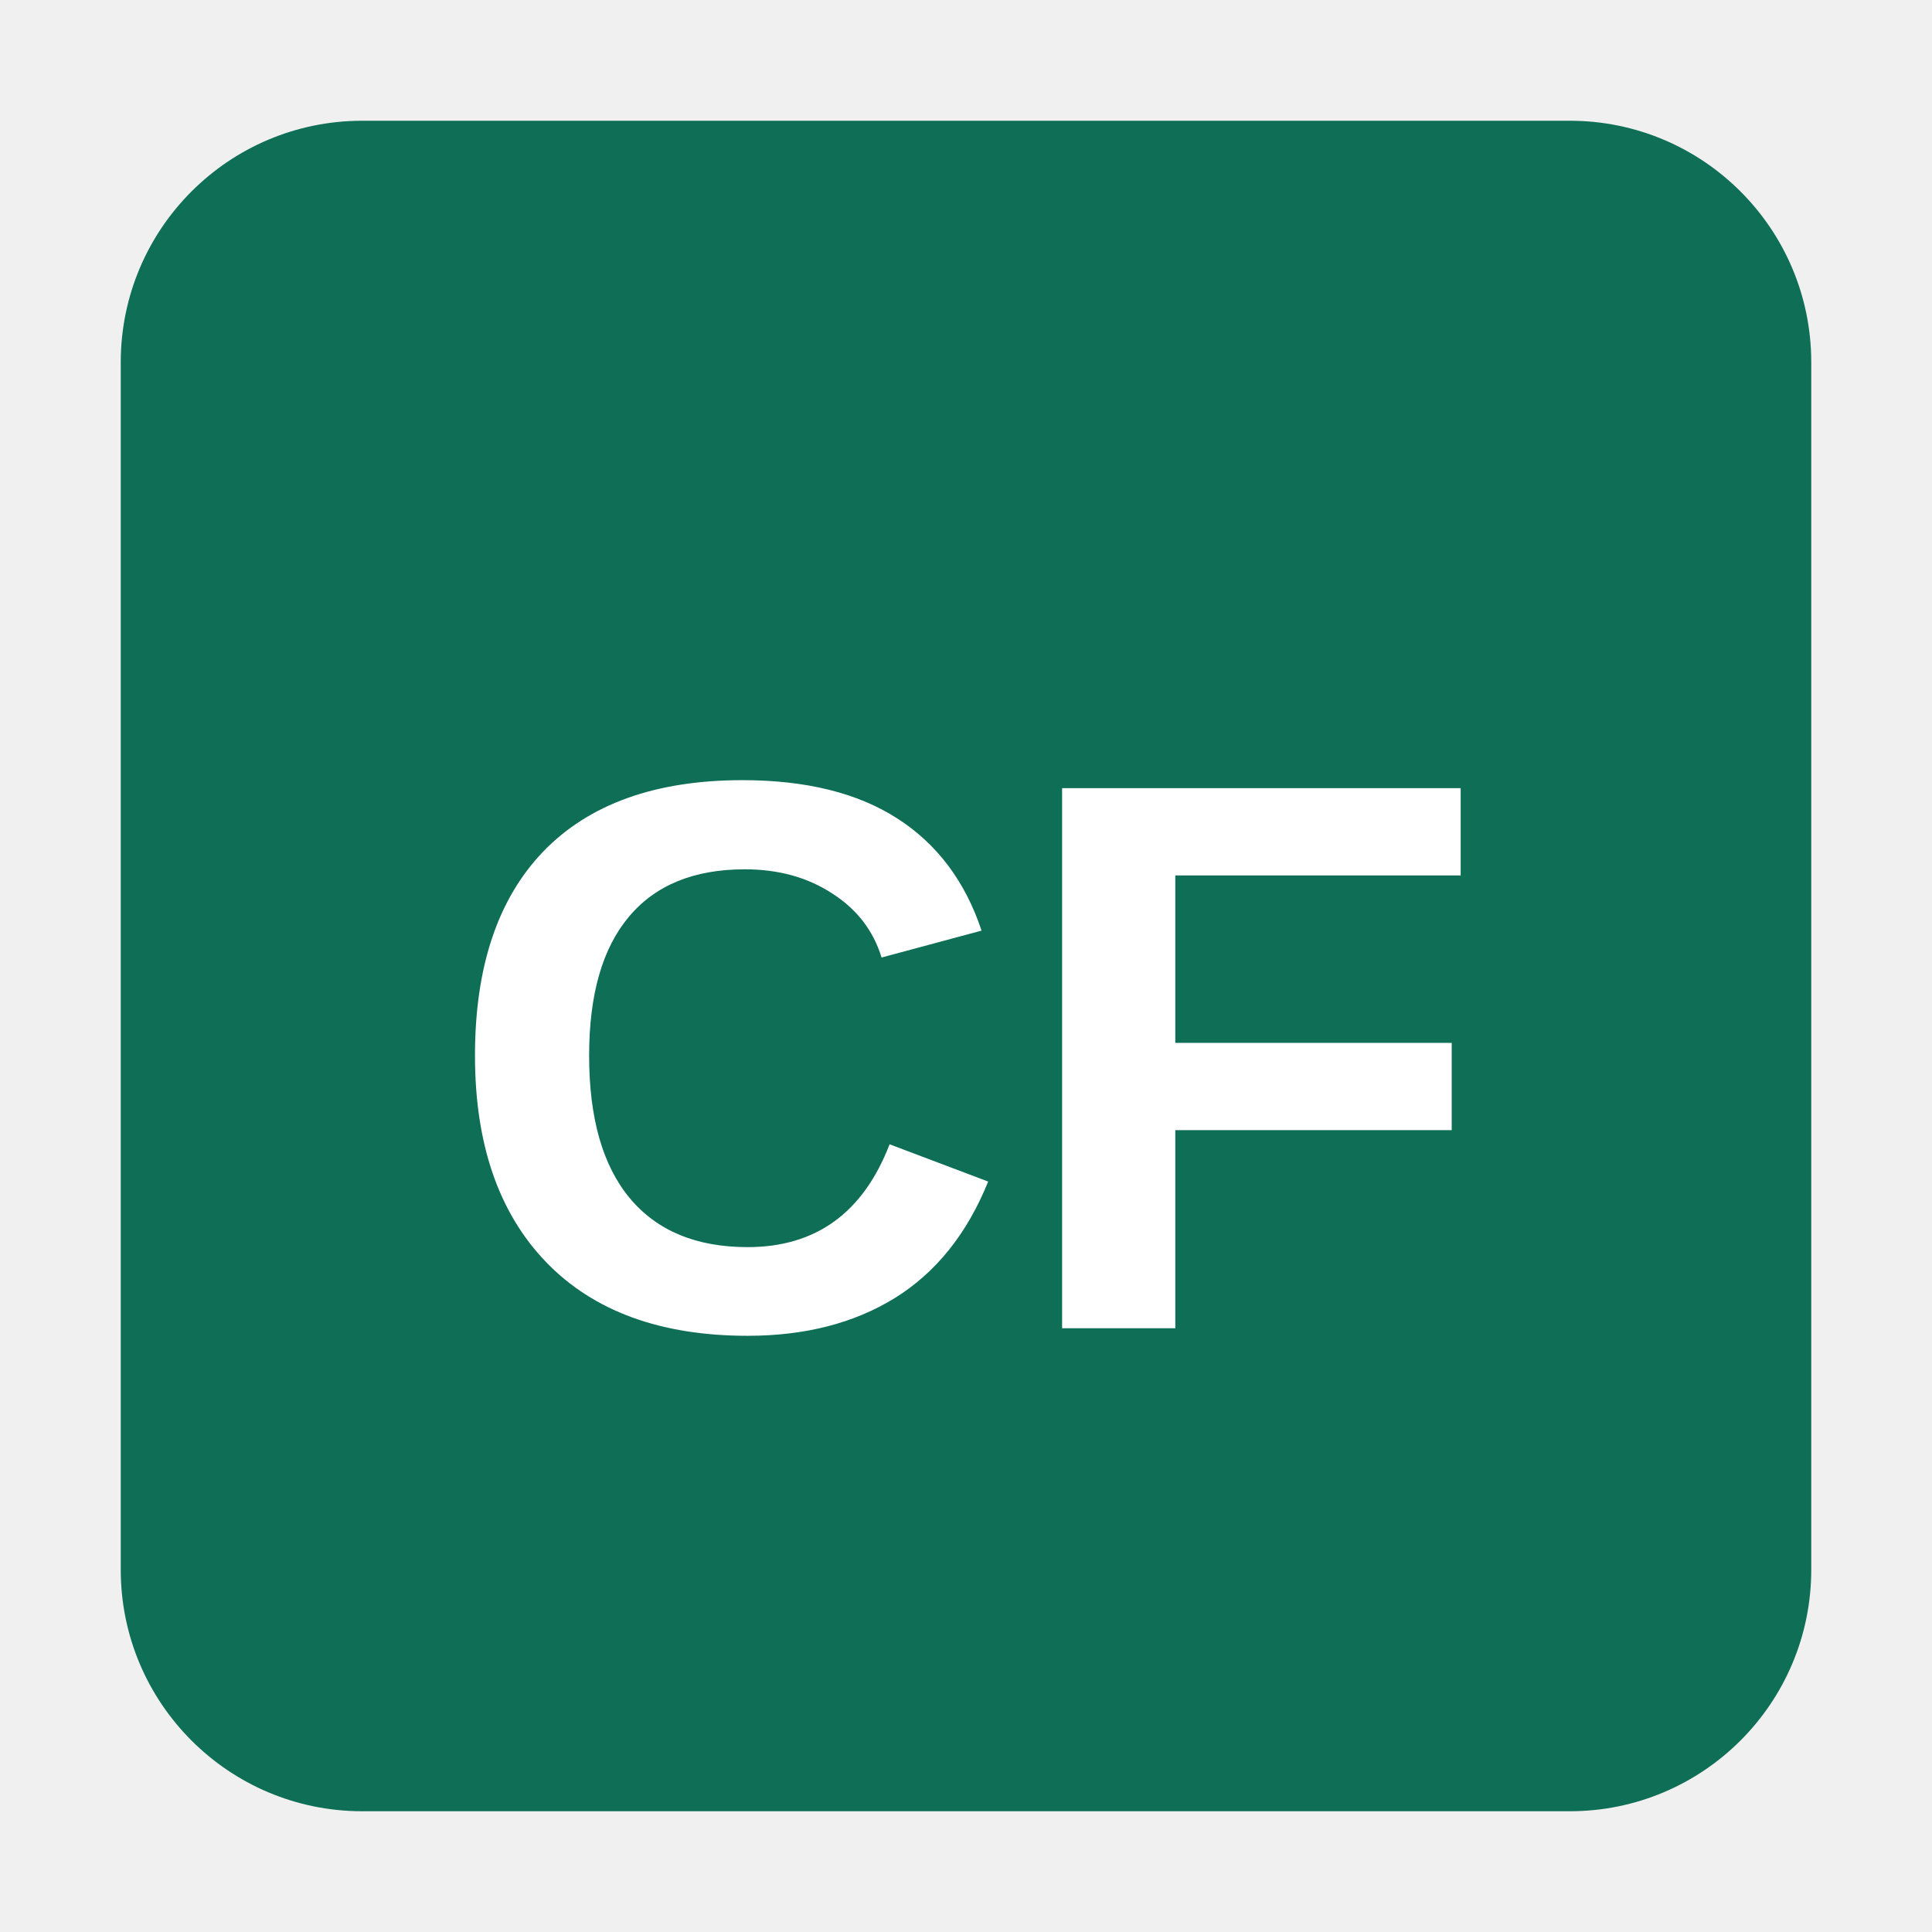
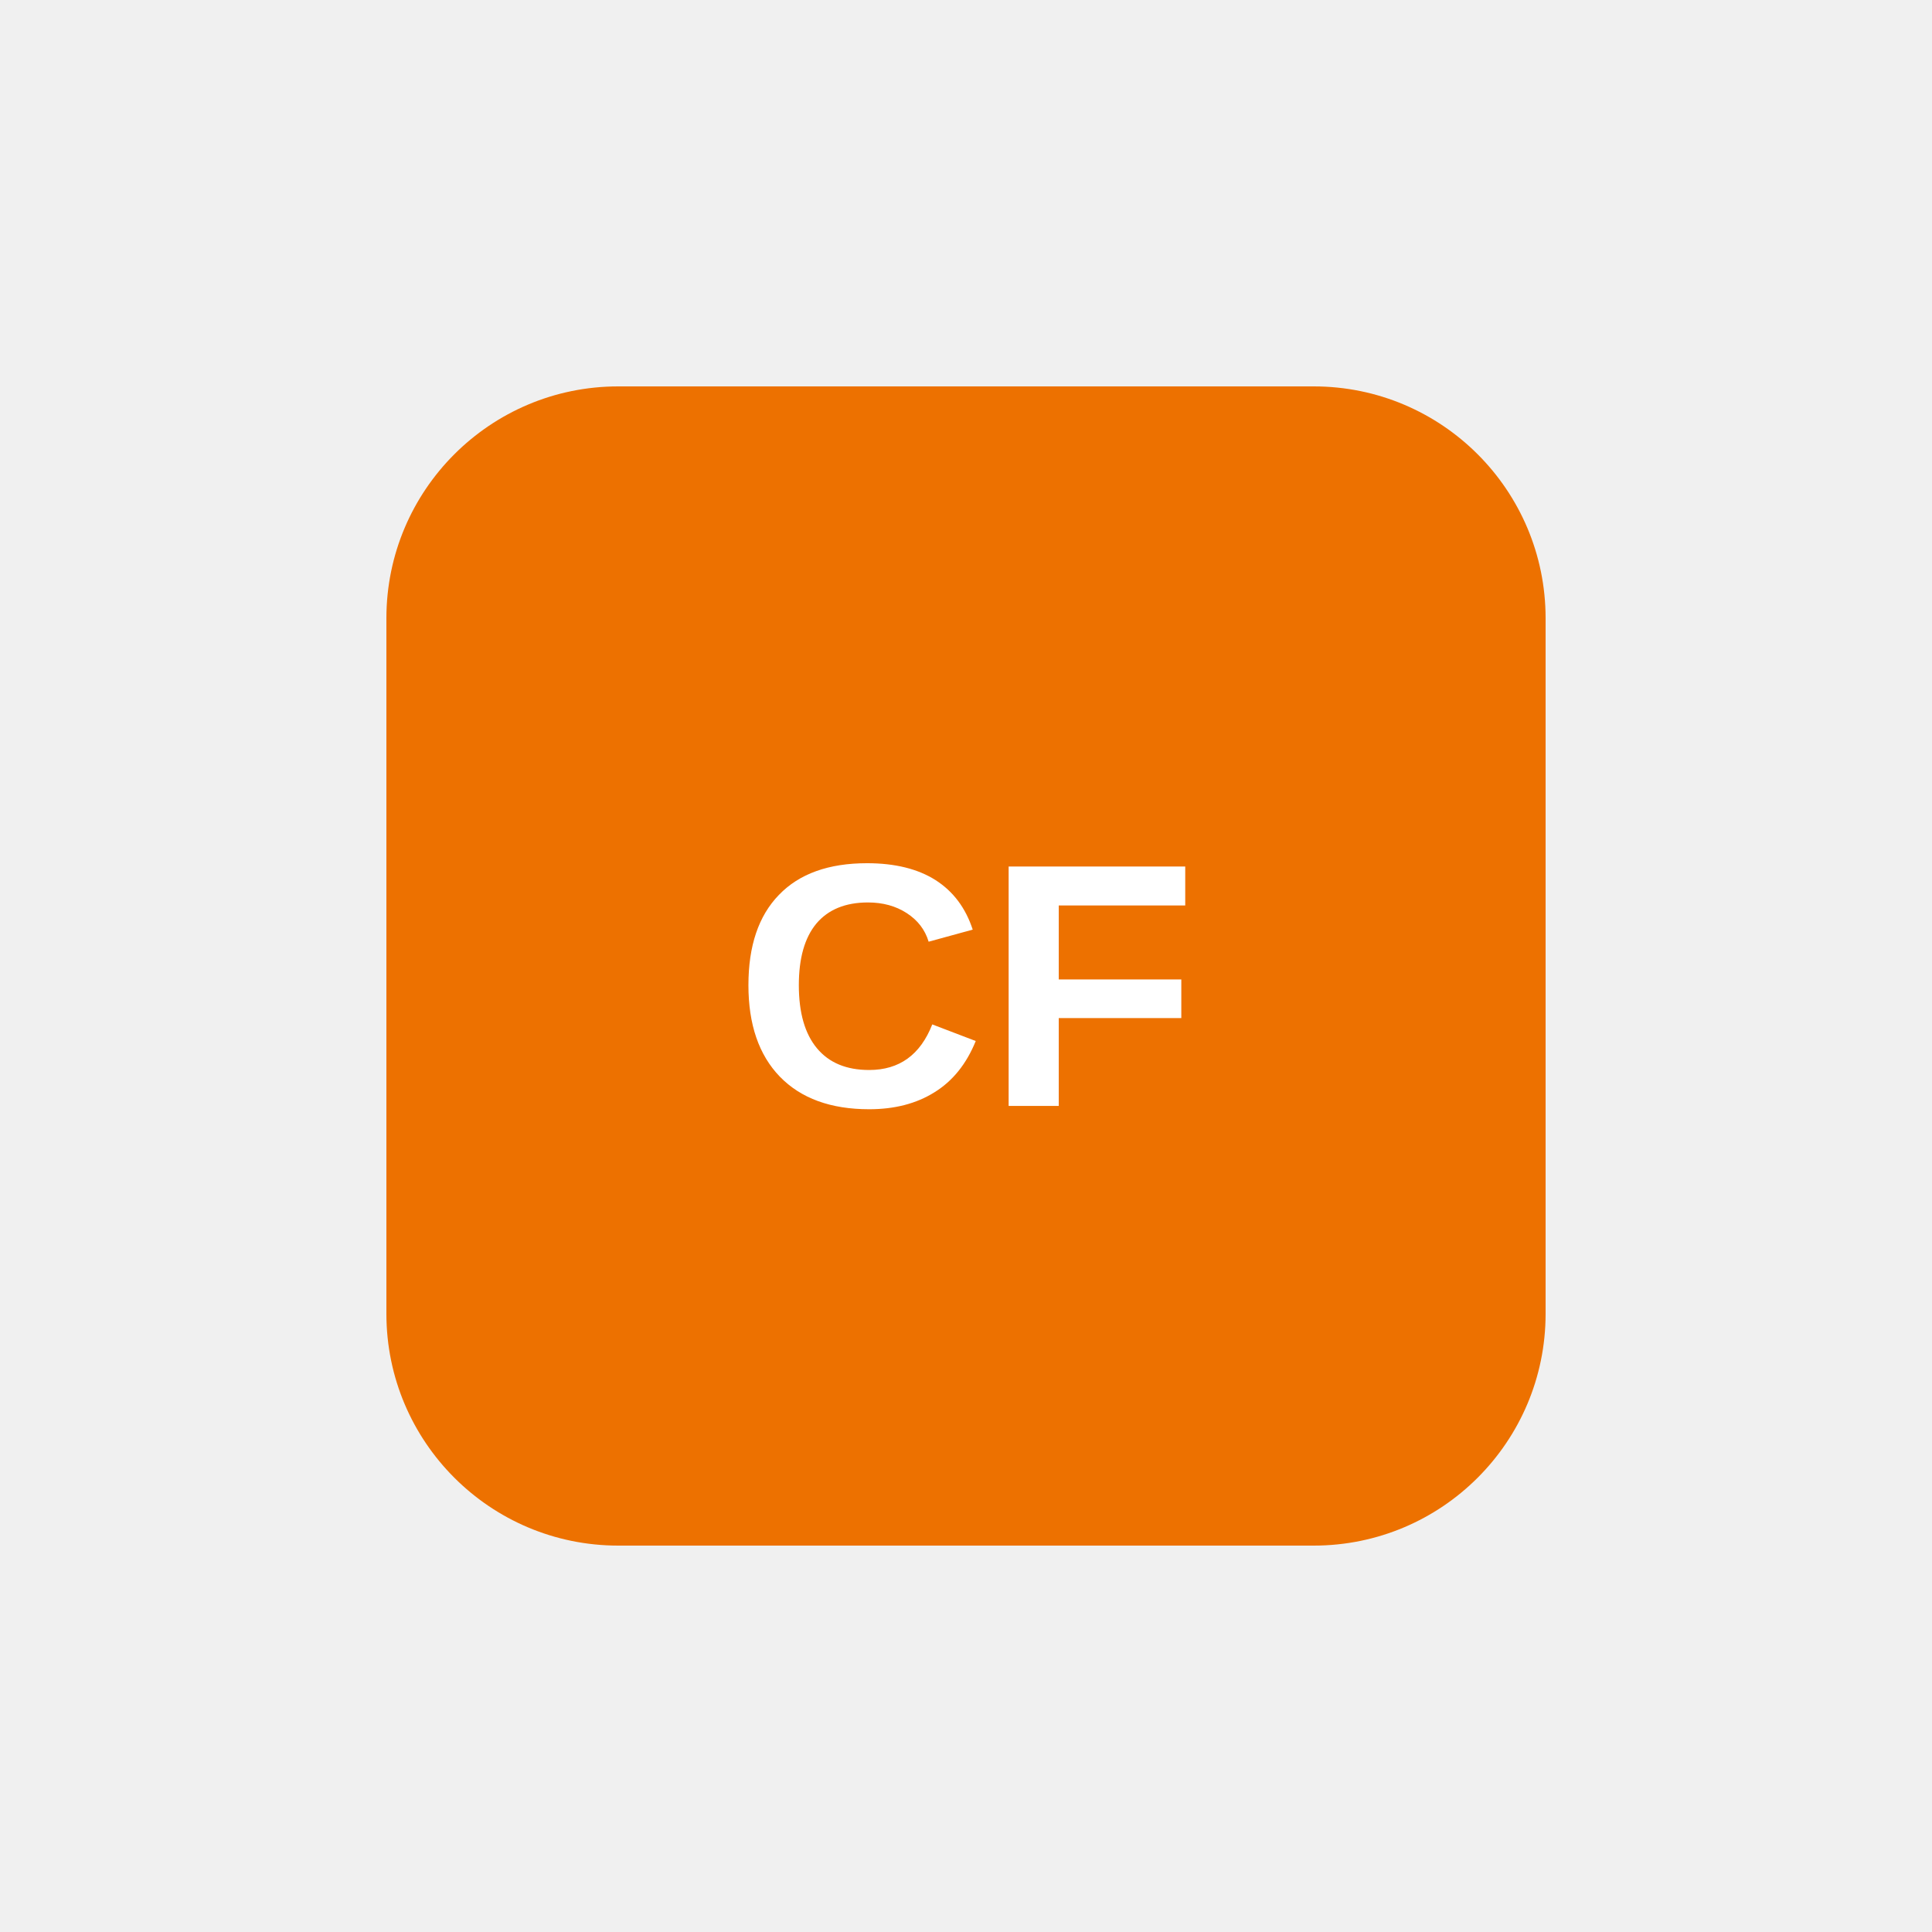
- <svg xmlns="http://www.w3.org/2000/svg" viewBox="0 0 64 64">
-   <rect x="4" y="4" width="56" height="56" rx="8" fill="#0F6E56" />
-   <text x="32" y="44" font-size="26" font-family="Arial,sans-serif" font-weight="bold" fill="white" text-anchor="middle">CF</text>
+ <svg xmlns="http://www.w3.org/2000/svg" viewBox="0 0 100 100">
+   <rect x="20" y="20" width="60" height="60" rx="12" fill="#ED7100" />
+   <text x="50" y="51" text-anchor="middle" dominant-baseline="central" font-family="Arial,Helvetica,sans-serif" font-size="18" font-weight="bold" fill="#FFFFFF">CF</text>
</svg>
